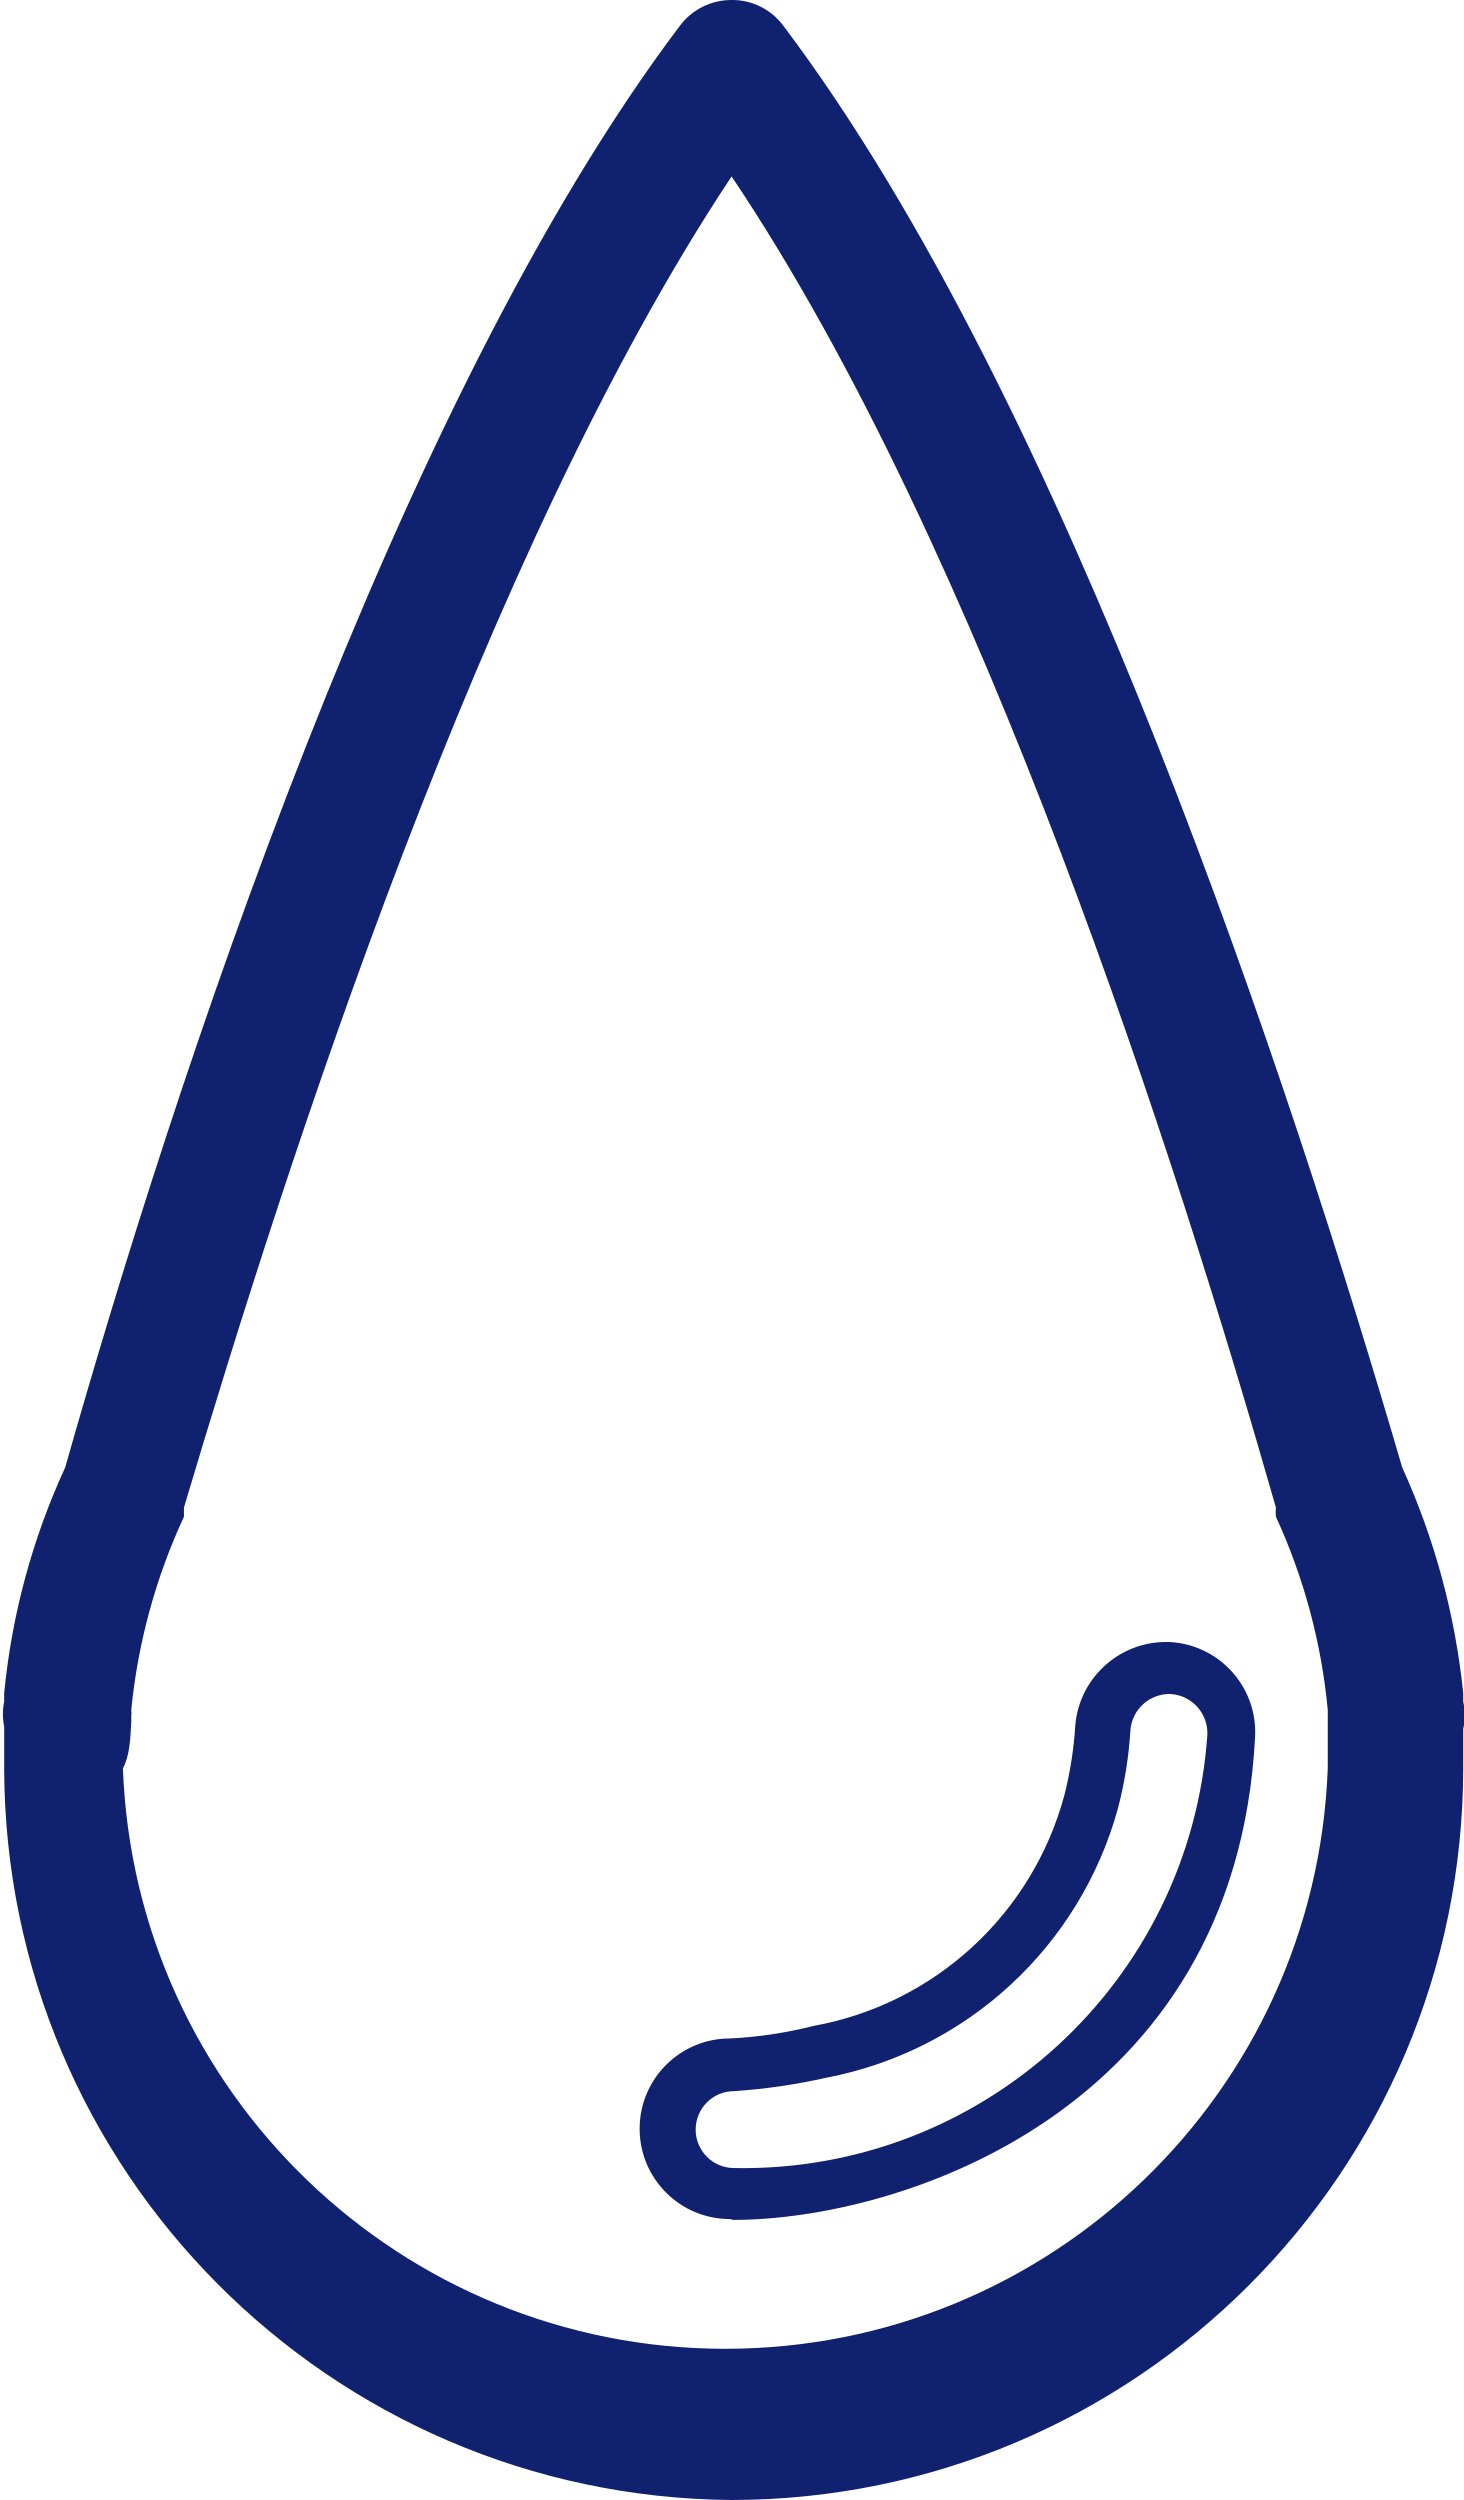
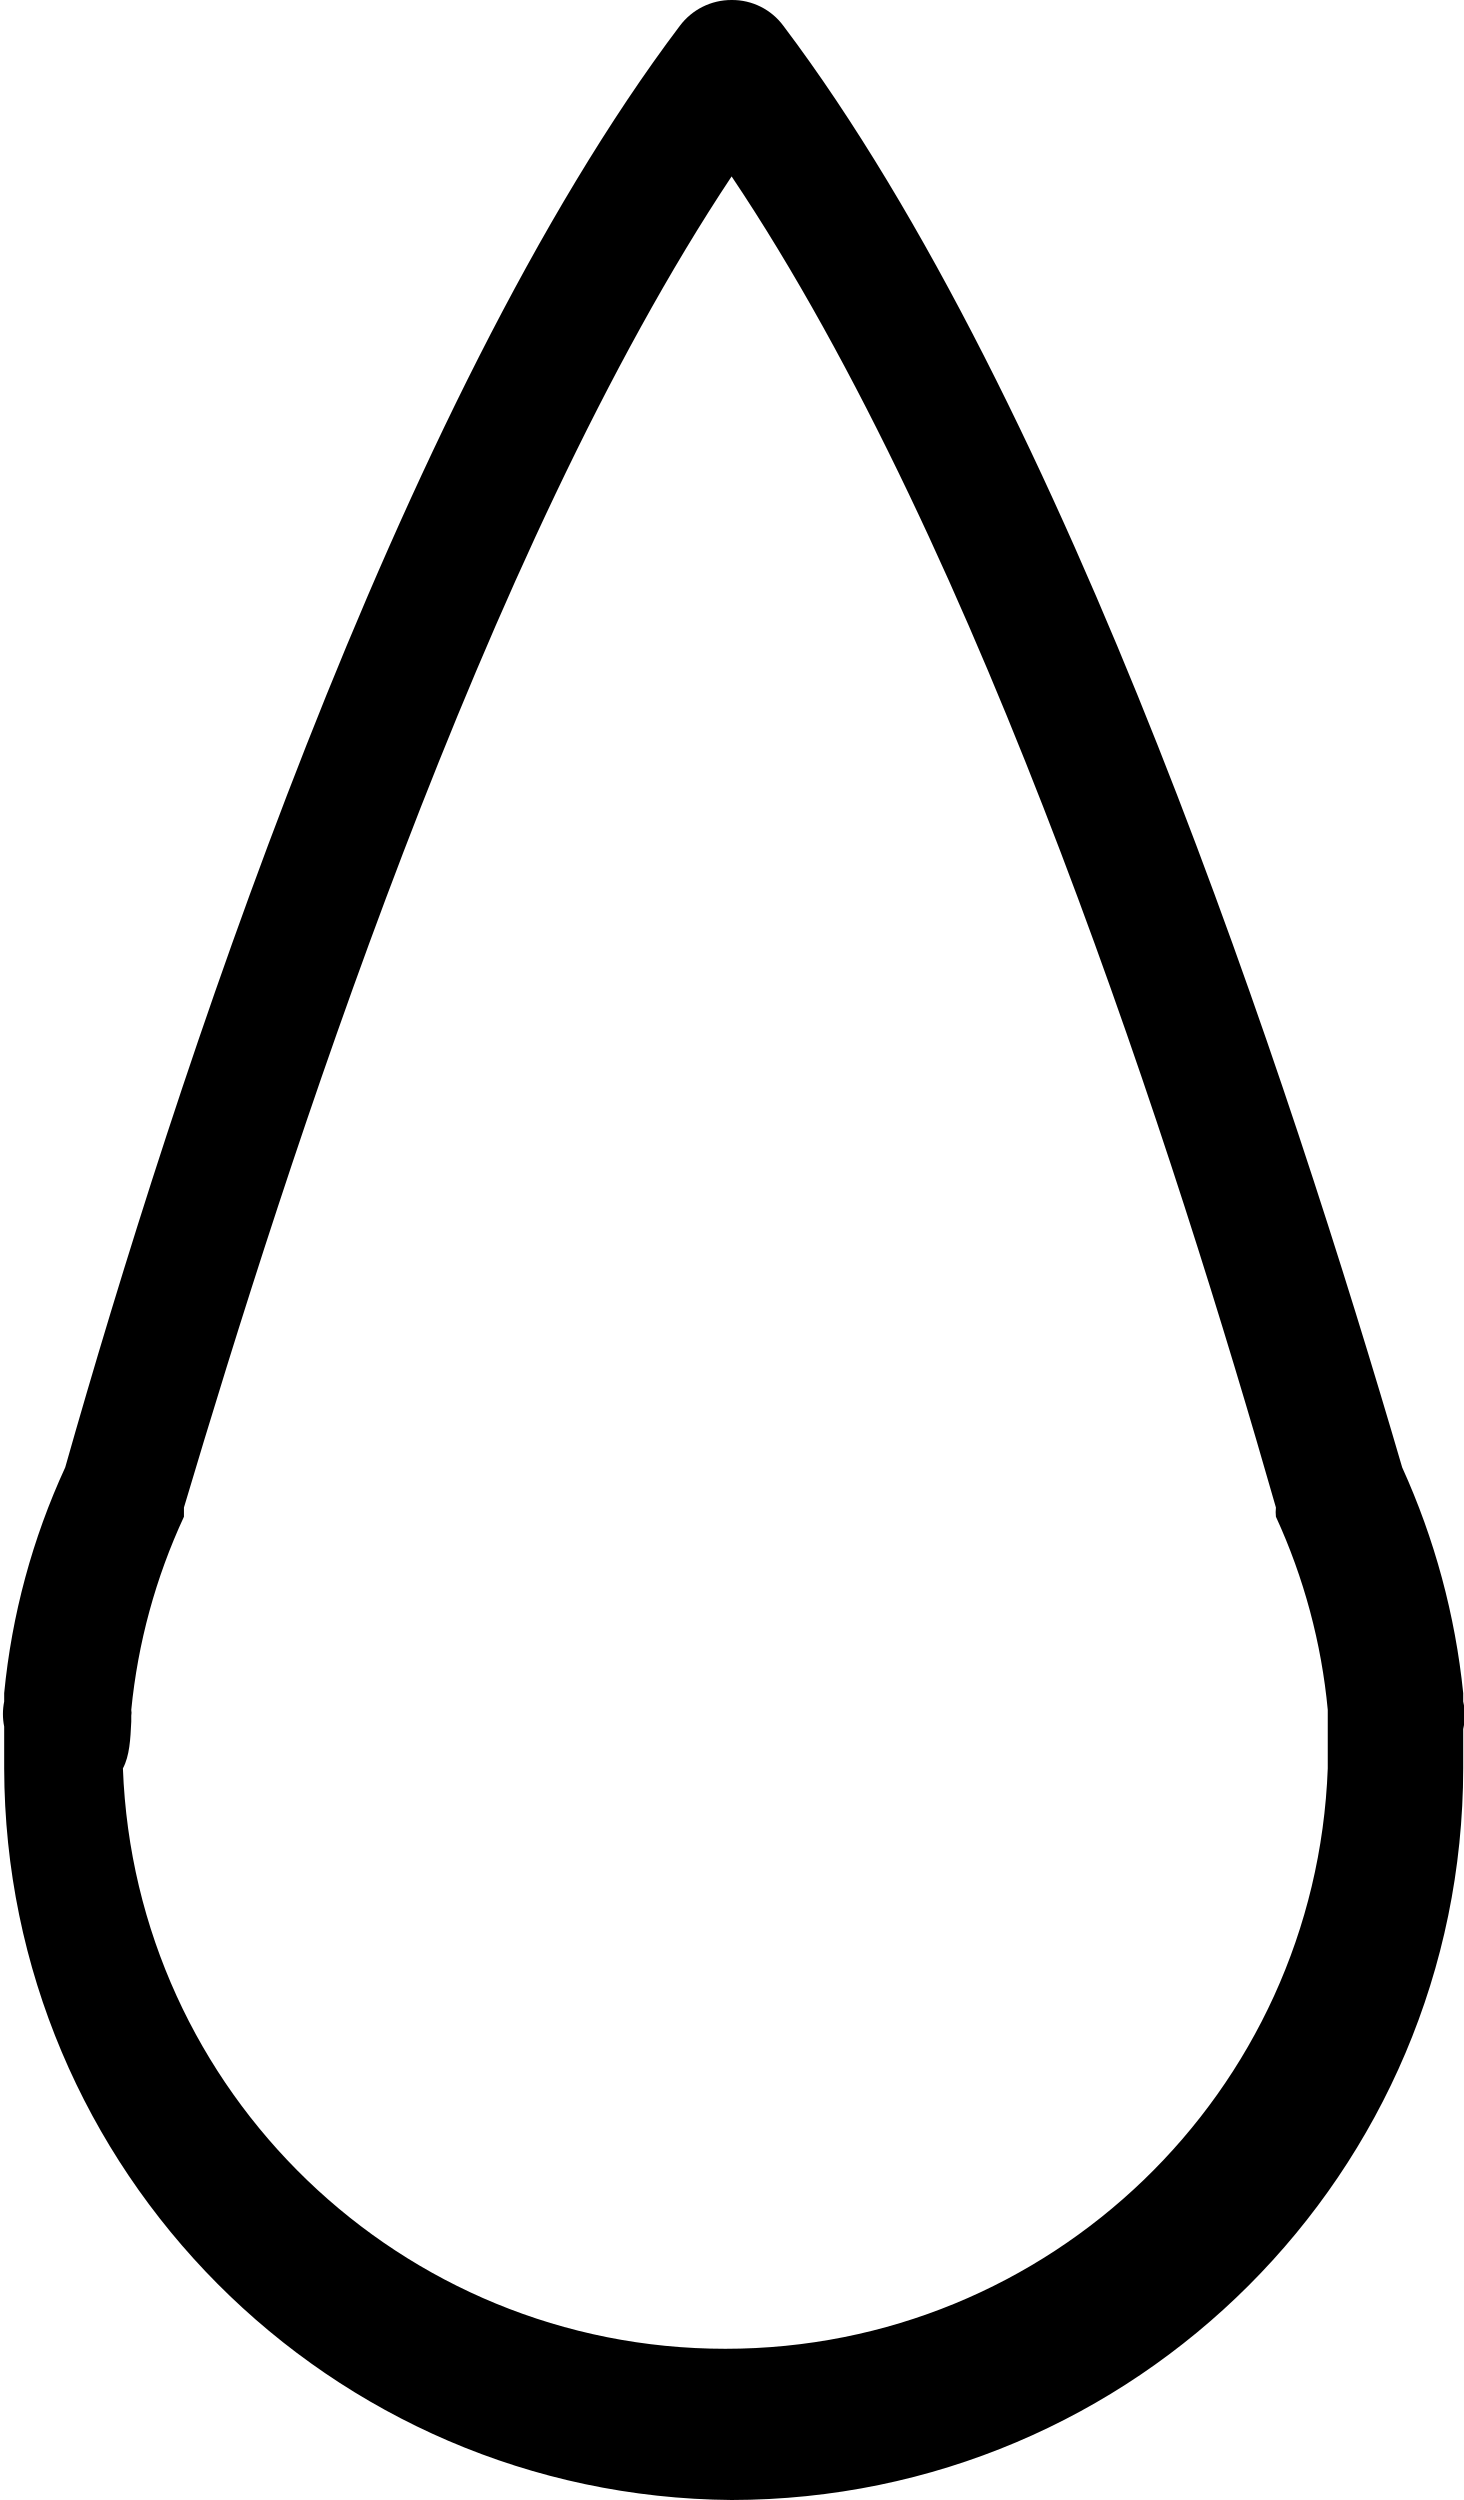
<svg xmlns="http://www.w3.org/2000/svg" viewBox="0 0 17.5 29.9">
-   <defs>
-     <style>.cls-1{fill:#0f216f;}</style>
-   </defs>
  <g id="Capa_2" data-name="Capa 2">
    <g id="Capa_1-2" data-name="Capa 1">
-       <path class="cls-1" d="M8.75,29.9a8.76,8.76,0,0,0,8.75-8.75c0-.15,0-.3,0-.47a.74.74,0,0,0,0-.33l0-.1a8.65,8.65,0,0,0-.73-2.7C15.44,13,12.77,4.82,9.37.31A.76.76,0,0,0,8.75,0a.77.77,0,0,0-.62.31C4.73,4.82,2.07,13,.78,17.55a8.39,8.39,0,0,0-.73,2.7l0,.1a.76.76,0,0,0,0,.3c0,.18,0,.34,0,.5A8.77,8.77,0,0,0,8.75,29.9ZM1.57,20.59v-.07a.2.2,0,0,0,0-.07,7.15,7.15,0,0,1,.63-2.31s0-.07,0-.11C3.43,13.9,5.78,6.58,8.75,2.11c3,4.47,5.33,11.79,6.51,15.92a.49.49,0,0,0,0,.11,7.13,7.13,0,0,1,.62,2.31s0,0,0,.06v.08c0,.21,0,.39,0,.56a7.21,7.21,0,0,1-14.41,0C1.55,21,1.56,20.8,1.57,20.59Z" />
-       <path class="cls-1" d="M8.77,26.55h0c2,0,6-1.3,6.24-5.76a1.08,1.08,0,0,0-1-1.15h0a1.09,1.09,0,0,0-1.15,1,4.49,4.49,0,0,1-.13.83,3.81,3.81,0,0,1-3,2.76,5.07,5.07,0,0,1-1,.15,1.08,1.08,0,0,0,0,2.16ZM14,20.26h0a.47.47,0,0,1,.44.49,5.57,5.57,0,0,1-5.66,5.18.46.46,0,0,1,0-.92,7.14,7.14,0,0,0,1.1-.16,4.49,4.49,0,0,0,3.49-3.22,4.85,4.85,0,0,0,.15-.94A.47.47,0,0,1,14,20.26Z" />
+       <path d="M8.75,29.9a8.76,8.76,0,0,0,8.75-8.75c0-.15,0-.3,0-.47a.74.74,0,0,0,0-.33l0-.1a8.65,8.65,0,0,0-.73-2.7C15.44,13,12.77,4.82,9.37.31A.76.76,0,0,0,8.75,0a.77.77,0,0,0-.62.31C4.73,4.82,2.07,13,.78,17.55a8.39,8.39,0,0,0-.73,2.7l0,.1a.76.76,0,0,0,0,.3c0,.18,0,.34,0,.5A8.77,8.77,0,0,0,8.75,29.9ZM1.57,20.59v-.07a.2.2,0,0,0,0-.07,7.15,7.15,0,0,1,.63-2.31s0-.07,0-.11C3.43,13.9,5.78,6.58,8.75,2.11c3,4.47,5.33,11.79,6.51,15.92a.49.49,0,0,0,0,.11,7.13,7.13,0,0,1,.62,2.31s0,0,0,.06v.08c0,.21,0,.39,0,.56a7.21,7.21,0,0,1-14.41,0C1.55,21,1.56,20.8,1.57,20.59Z" />
+       <pat d="M8.77,26.55h0c2,0,6-1.3,6.24-5.76a1.08,1.08,0,0,0-1-1.15h0a1.09,1.09,0,0,0-1.15,1,4.49,4.49,0,0,1-.13.83,3.81,3.81,0,0,1-3,2.76,5.07,5.07,0,0,1-1,.15,1.08,1.08,0,0,0,0,2.16ZM14,20.26h0a.47.47,0,0,1,.44.49,5.57,5.57,0,0,1-5.66,5.18.46.46,0,0,1,0-.92,7.14,7.14,0,0,0,1.1-.16,4.49,4.49,0,0,0,3.49-3.22,4.85,4.85,0,0,0,.15-.94A.47.47,0,0,1,14,20.26Z" />
    </g>
  </g>
</svg>
